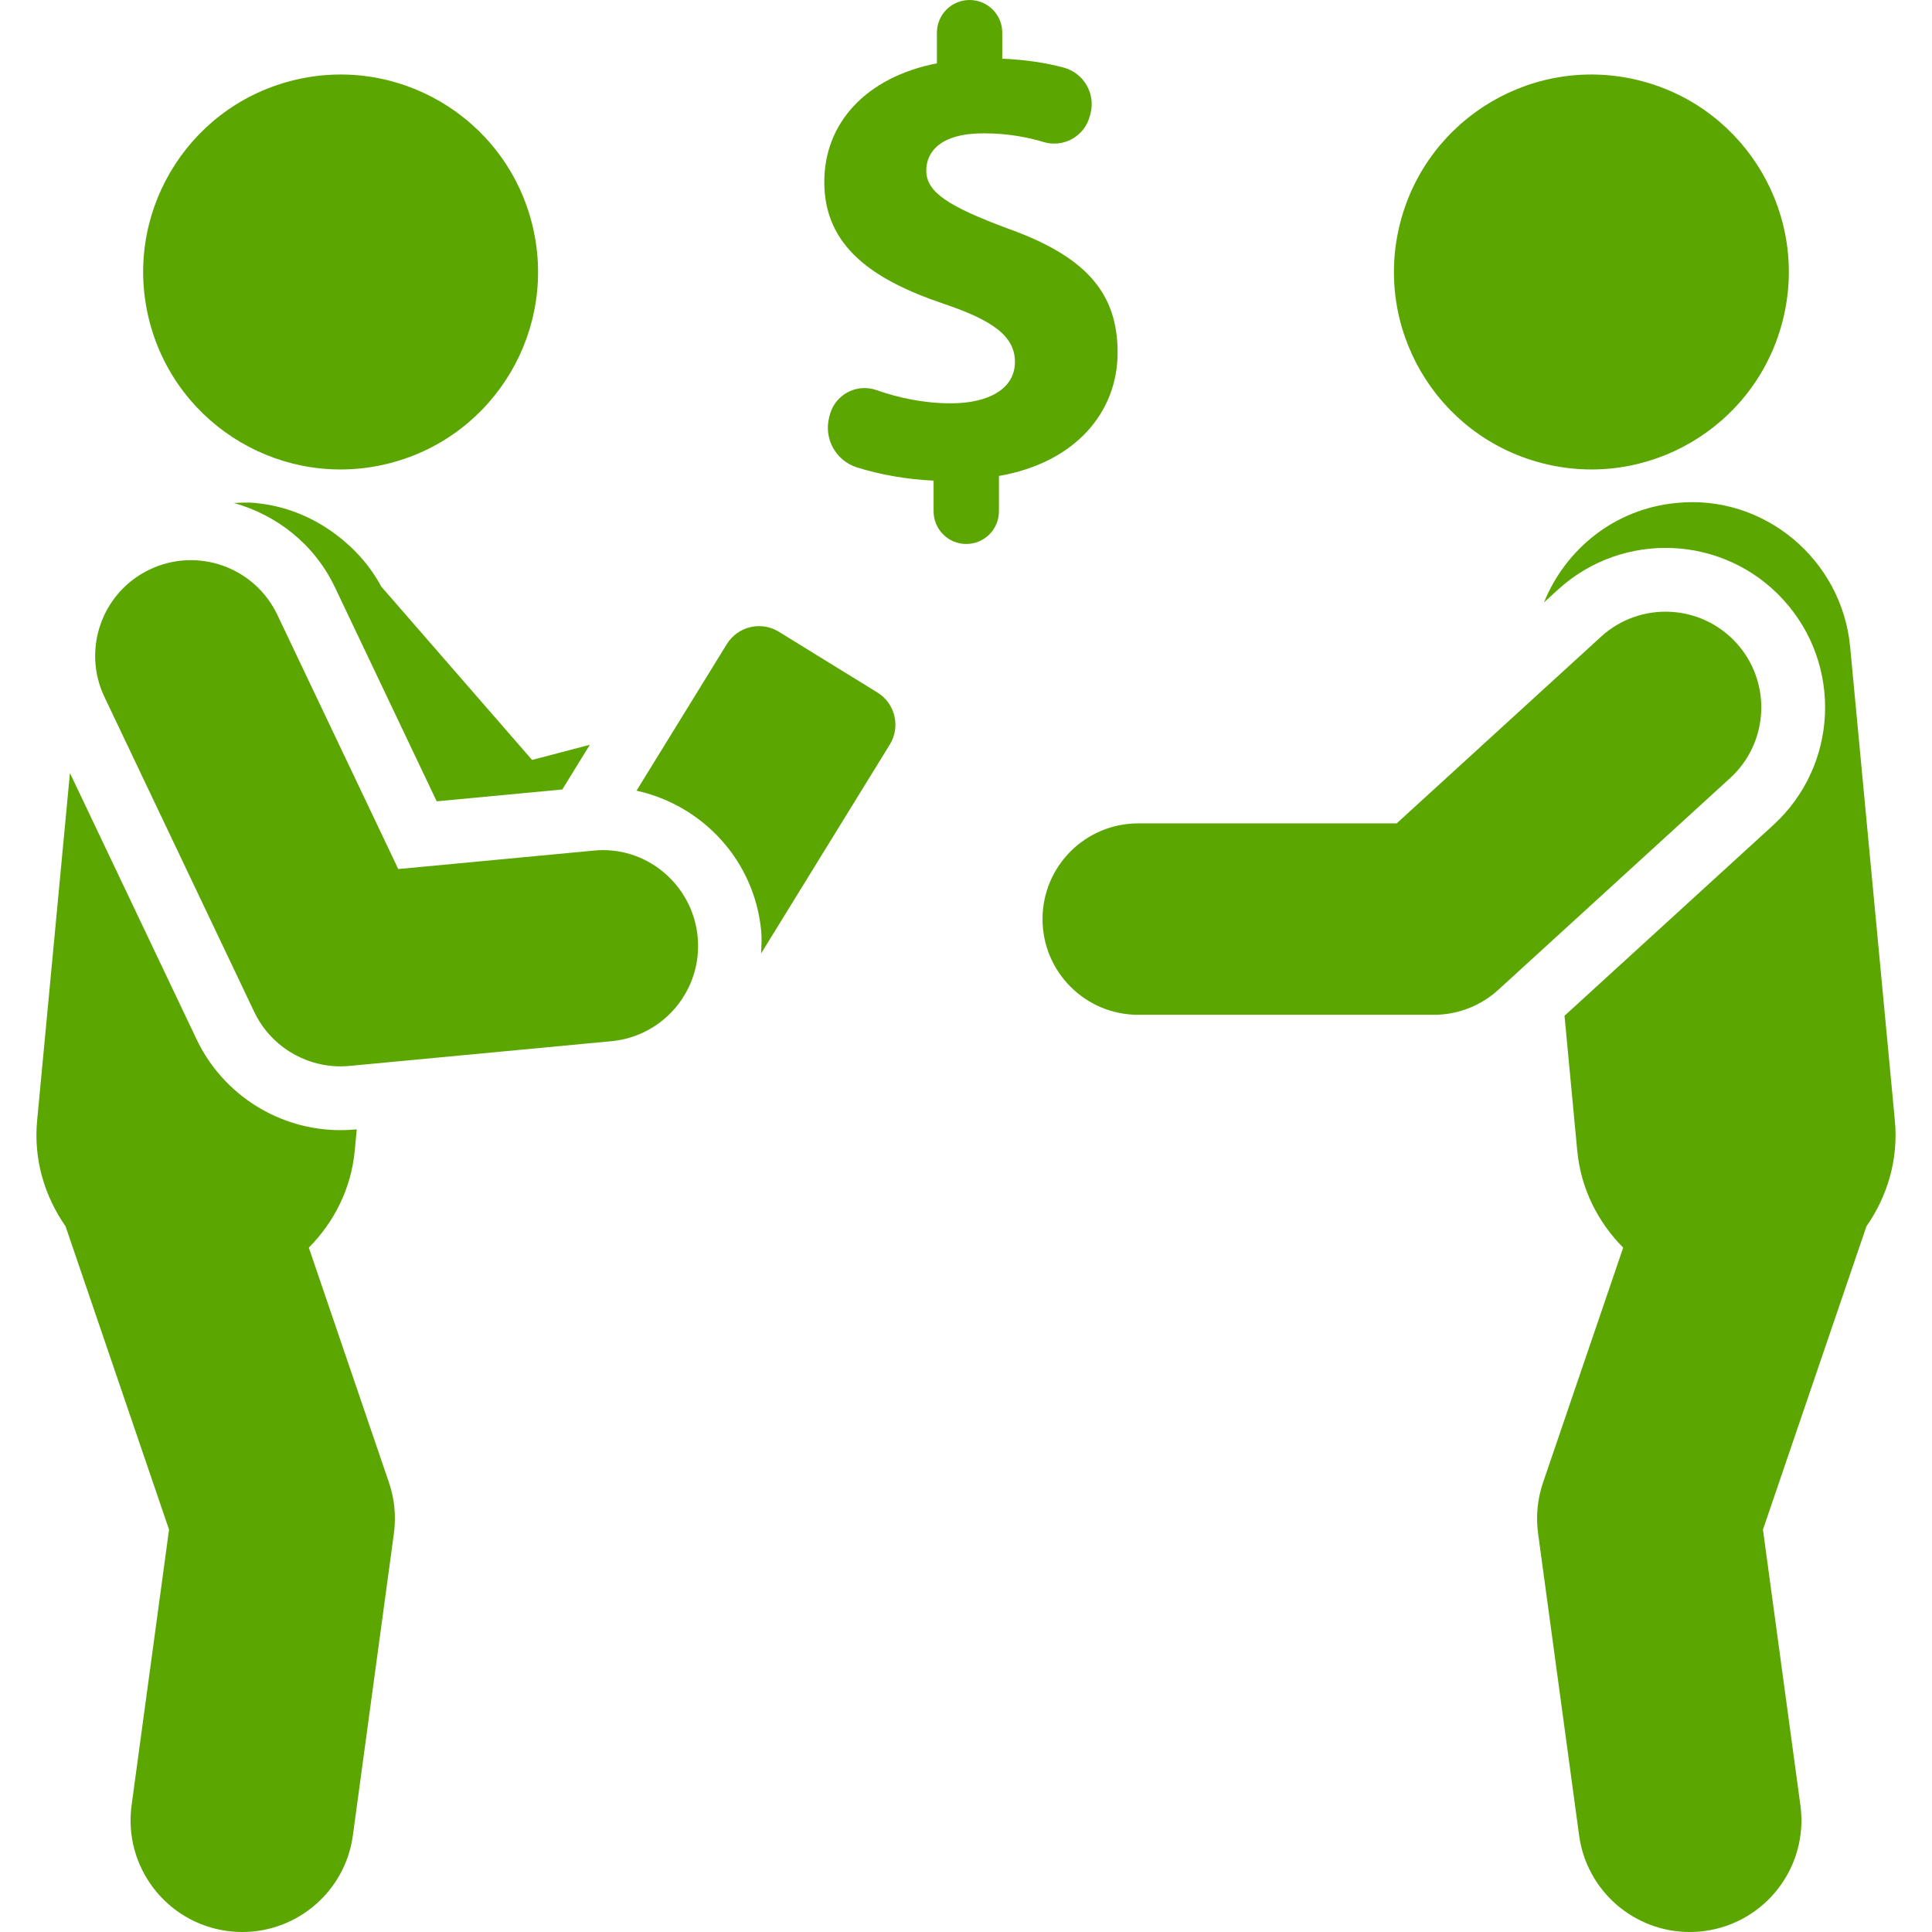
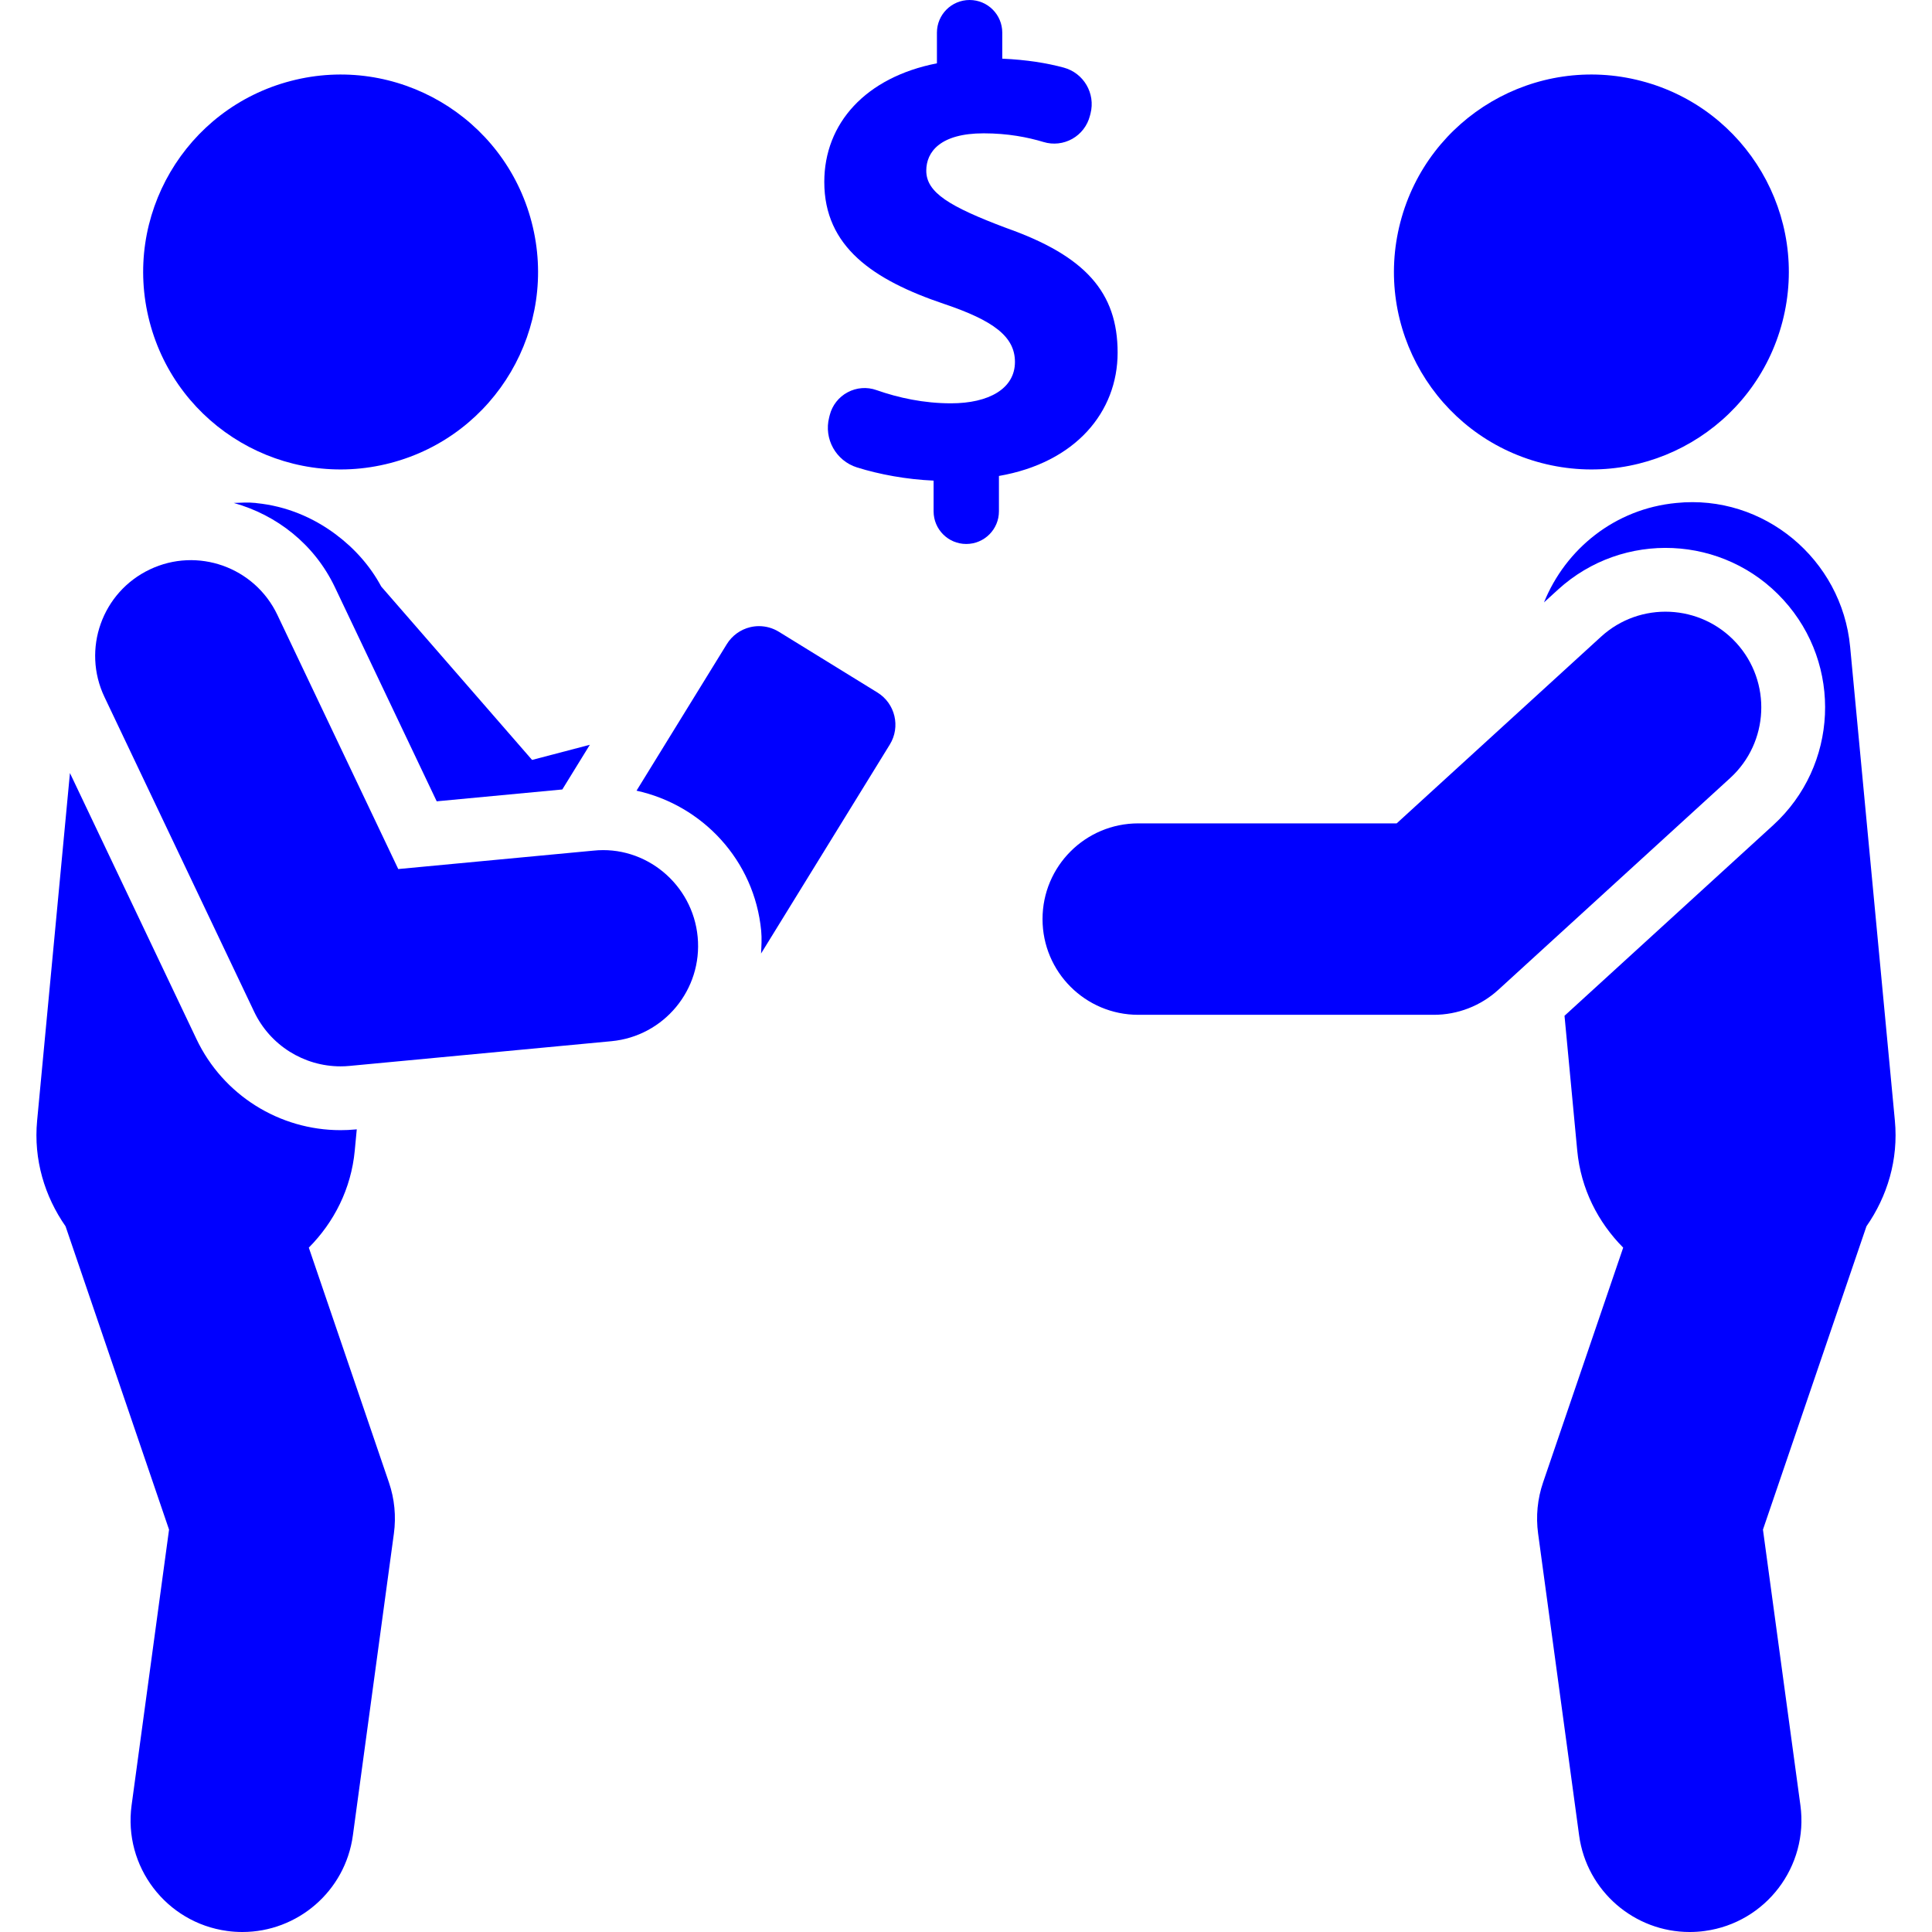
- <svg xmlns="http://www.w3.org/2000/svg" fill="#5ba601" height="800px" width="800px" version="1.1" id="Capa_1" viewBox="0 0 490.04 490.04" xml:space="preserve">
+ <svg xmlns="http://www.w3.org/2000/svg" fill="#0000FF" height="800px" width="800px" version="1.1" id="Capa_1" viewBox="0 0 490.04 490.04" xml:space="preserve">
  <g>
    <path d="M96.701,148.775c-2.826-5.265-6.854-9.759-11.663-13.326c-5.681-4.215-12.458-7.089-20.002-7.838   c-0.064-0.006-0.122-0.031-0.187-0.037c-1.885-0.194-3.715-0.071-5.553-0.004c10.867,3.044,20.445,10.424,25.667,21.414   l15.442,32.474l10.362,21.79l31.86-3.004l6.982-11.334l-14.651,3.842L96.701,148.775z" />
    <path d="M222.552,175.65l-24.998-15.404c-1.526-0.94-3.272-1.43-5.044-1.43c-0.735,0-1.477,0.087-2.212,0.26   c-2.474,0.593-4.615,2.142-5.95,4.307l-22.897,37.169c16.68,3.655,29.927,17.637,31.622,35.573   c0.184,1.945,0.054,3.836-0.036,5.733l32.653-53.002C228.471,184.343,227.064,178.431,222.552,175.65z" />
    <path d="M78.328,316.453c6.371-6.415,10.739-14.896,11.654-24.602l0.51-5.403l-0.305,0.028c-1.28,0.127-2.553,0.182-3.817,0.182   c-15.491,0-29.78-8.891-36.529-23.085l-32.1-67.494l-8.325,88.168c-0.936,9.913,1.937,19.221,7.212,26.798l26.25,76.933l-9.5,69.92   c-2.11,15.506,8.749,29.779,24.247,31.881c1.296,0.182,2.584,0.261,3.857,0.261c13.949,0,26.096-10.306,28.024-24.508   l10.401-76.551c0.593-4.363,0.166-8.804-1.256-12.961L78.328,316.453z" />
    <path d="M99.016,117.447c26.76-6.971,42.804-34.324,35.832-61.085c-6.969-26.76-34.314-42.804-61.075-35.832   c-26.76,6.97-42.804,34.324-35.834,61.084C44.91,108.373,72.257,124.416,99.016,117.447z" />
    <path d="M150.506,215.759l-49.49,4.671l-30.672-64.49c-5.762-12.116-20.272-17.261-32.348-11.5   c-12.116,5.754-17.261,20.24-11.499,32.348l37.967,79.83c4.046,8.52,12.621,13.854,21.916,13.854c0.759,0,1.525-0.031,2.292-0.11   l66.403-6.268c13.349-1.256,23.148-13.104,21.884-26.452C175.701,224.286,163.759,214.36,150.506,215.759z" />
    <path d="M480.624,284.248l-11.349-120.192c-2.103-22.255-21.995-38.75-44.084-36.481c-15.57,1.471-28.083,11.66-33.567,25.222   l3.551-3.243c16.502-15.056,42.101-13.918,57.164,2.584c15.071,16.502,13.918,42.093-2.585,57.164l-52.925,48.343l3.229,34.207   c0.915,9.706,5.284,18.187,11.655,24.602l-20.324,59.567c-1.423,4.157-1.85,8.599-1.257,12.961l10.401,76.551   c1.928,14.202,14.076,24.508,28.025,24.508c1.272,0,2.561-0.079,3.856-0.261c15.499-2.102,26.357-16.375,24.248-31.881l-9.5-69.92   l26.251-76.933C478.688,303.469,481.56,294.161,480.624,284.248z" />
    <path d="M391.025,117.447c26.76,6.97,54.106-9.074,61.075-35.834c6.972-26.76-9.072-54.114-35.831-61.084   c-26.763-6.972-54.106,9.072-61.078,35.832C348.222,83.123,364.264,110.476,391.025,117.447z" />
    <path d="M440.388,163.052c-9.042-9.887-24.413-10.598-34.3-1.549l-51.829,47.341h-65.55c-13.412,0-24.278,10.866-24.278,24.278   s10.867,24.279,24.278,24.279h74.97c6.062,0,11.902-2.268,16.375-6.354l58.784-53.695   C448.742,188.311,449.43,172.955,440.388,163.052z" />
    <path d="M283.478,89.441c0-15.223-8.118-24.509-28.248-31.612c-14.366-5.415-20.287-8.964-20.287-14.544   c0-4.742,3.549-9.467,14.551-9.467c6.139,0,11.166,0.988,15.205,2.205c2.434,0.743,5.074,0.441,7.287-0.807   c2.213-1.25,3.824-3.35,4.458-5.816l0.159-0.608c1.303-5.09-1.732-10.282-6.807-11.649c-4.25-1.146-9.349-1.985-15.577-2.262V8.282   c0-4.575-3.707-8.282-8.283-8.282c-4.583,0-8.29,3.707-8.29,8.282v7.777c-18.092,3.548-28.57,15.221-28.57,30.096   c0,16.398,12.337,24.855,30.428,30.949c12.519,4.22,17.932,8.282,17.932,14.7c0,6.764-6.598,10.496-16.234,10.496   c-6.843,0-13.291-1.383-18.903-3.359c-2.404-0.854-5.058-0.641-7.303,0.561c-2.253,1.201-3.896,3.288-4.529,5.753l-0.157,0.625   c-1.392,5.437,1.722,11.009,7.082,12.685c5.697,1.778,12.494,3.035,19.409,3.342v7.786c0,4.576,3.706,8.283,8.282,8.283   c4.584,0,8.291-3.707,8.291-8.283v-8.97C272.816,117.348,283.478,104.489,283.478,89.441z" />
  </g>
</svg>
